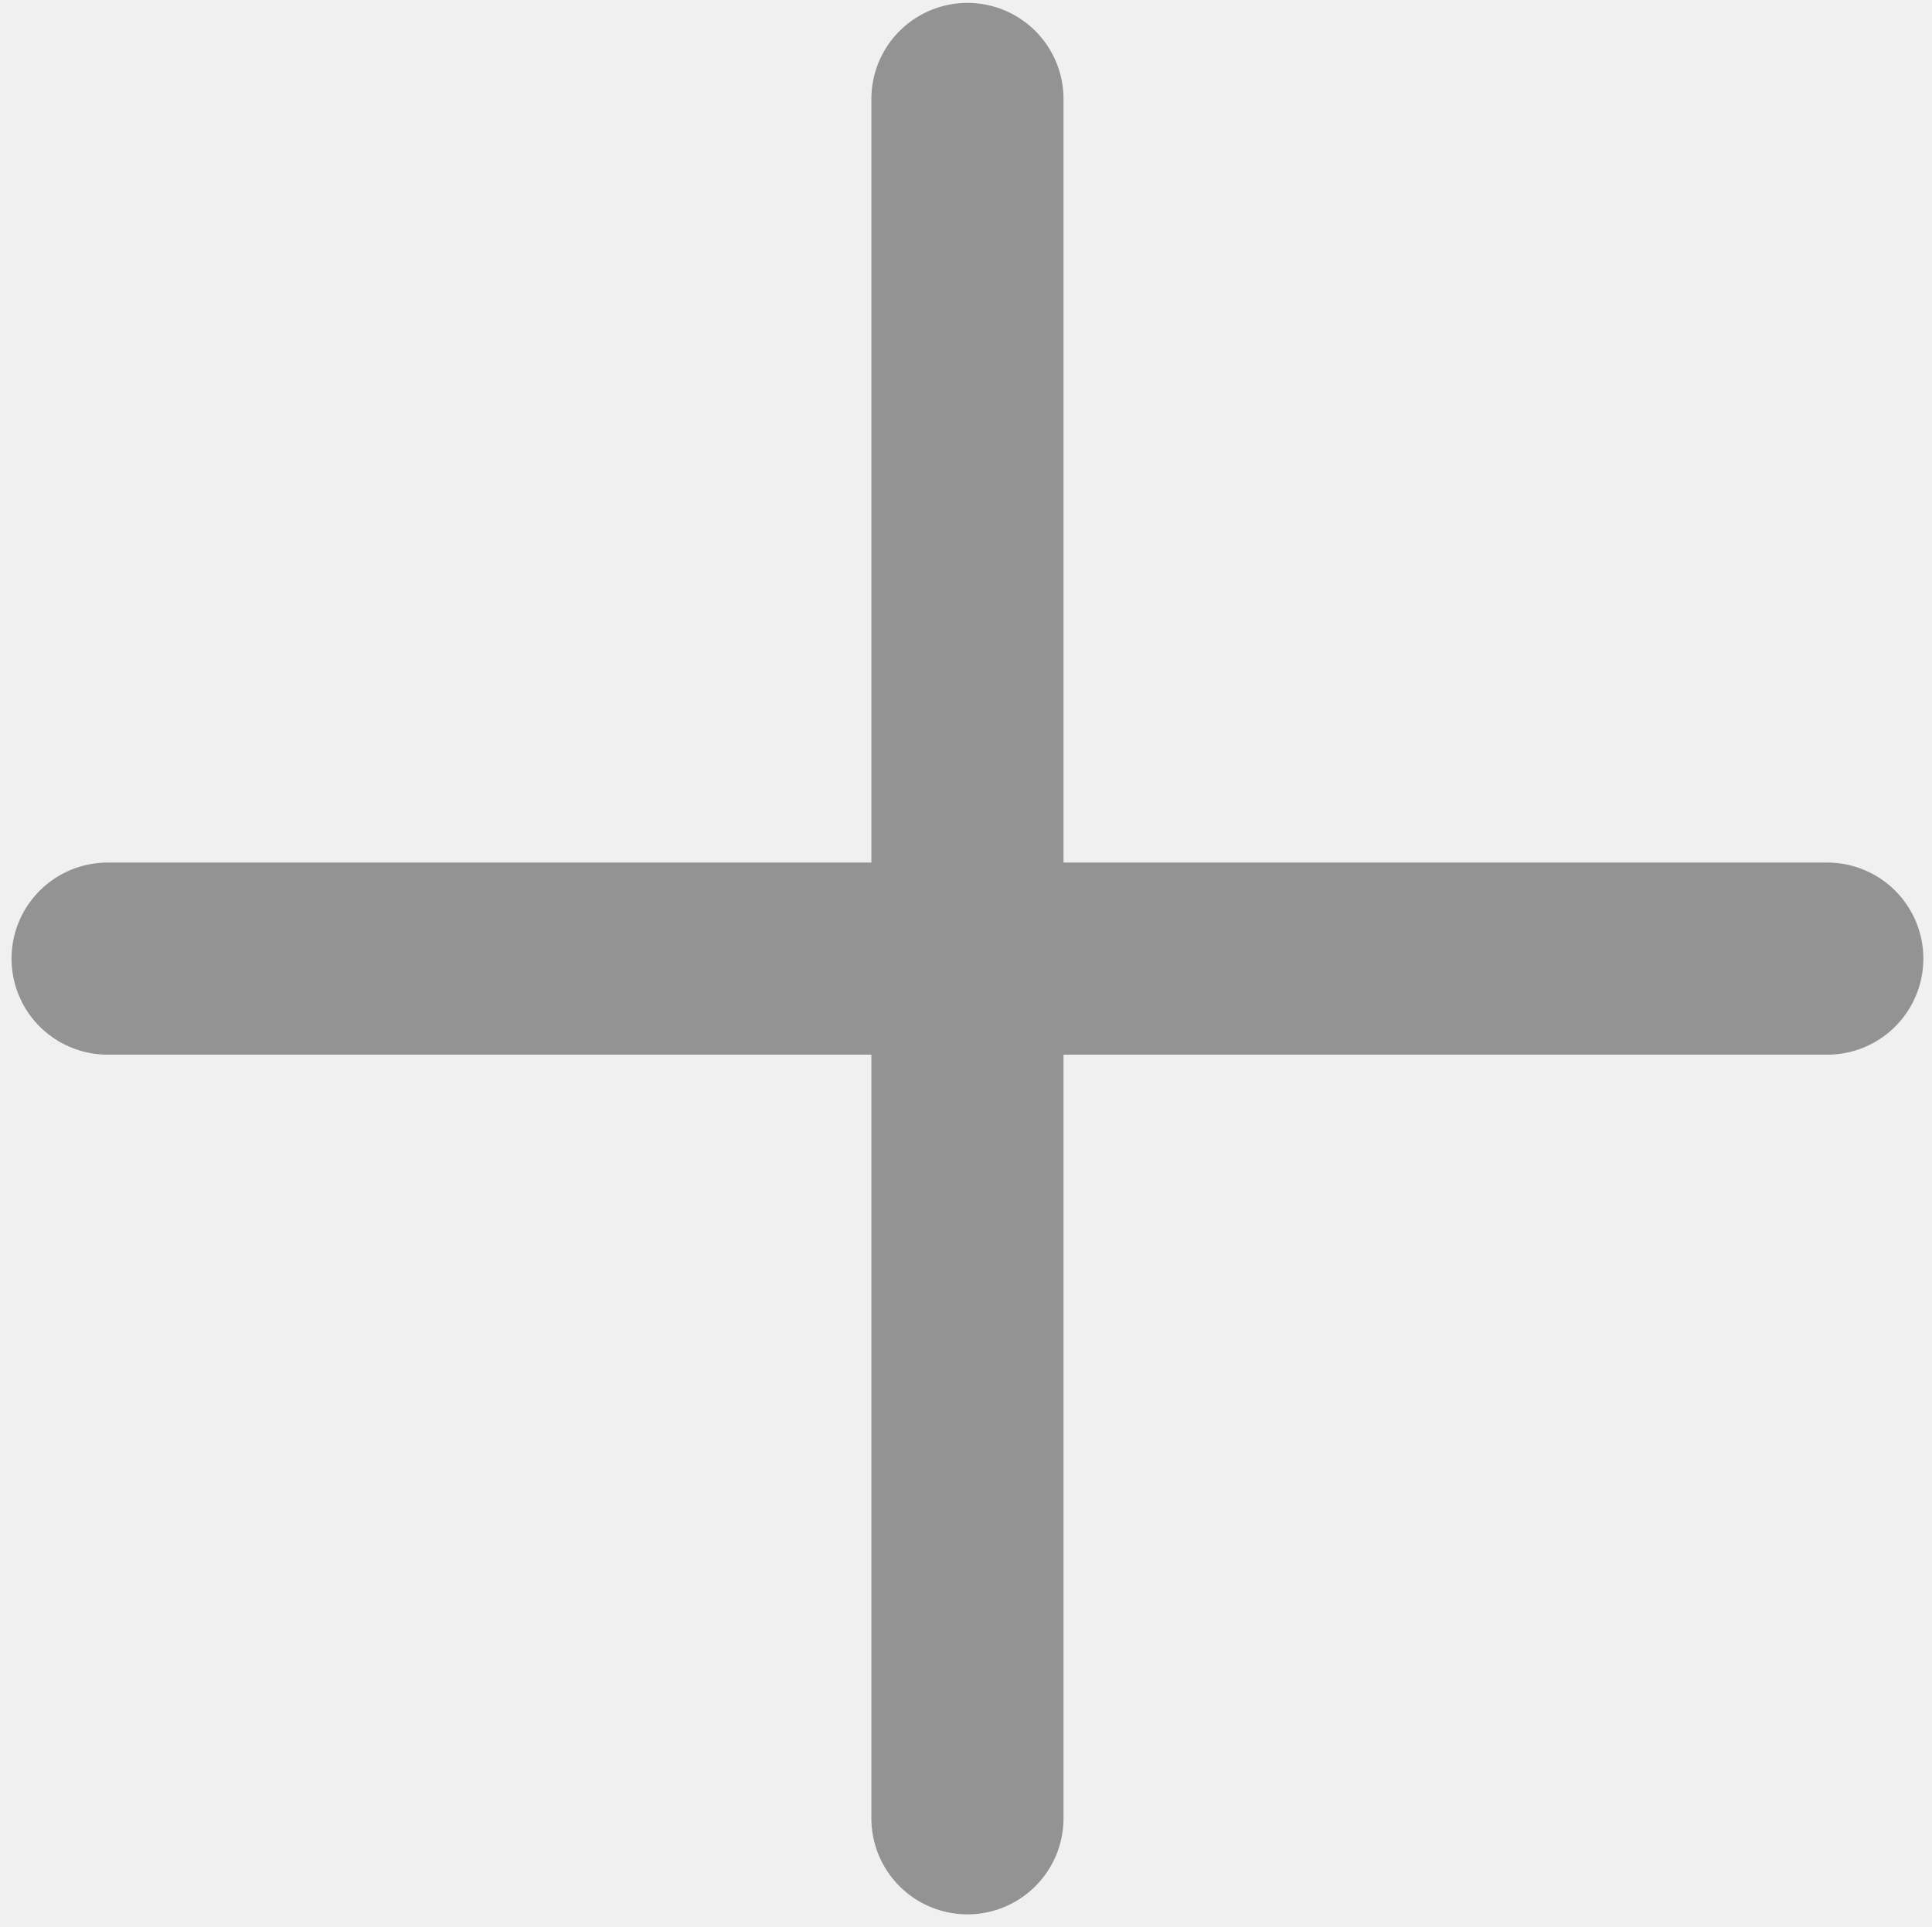
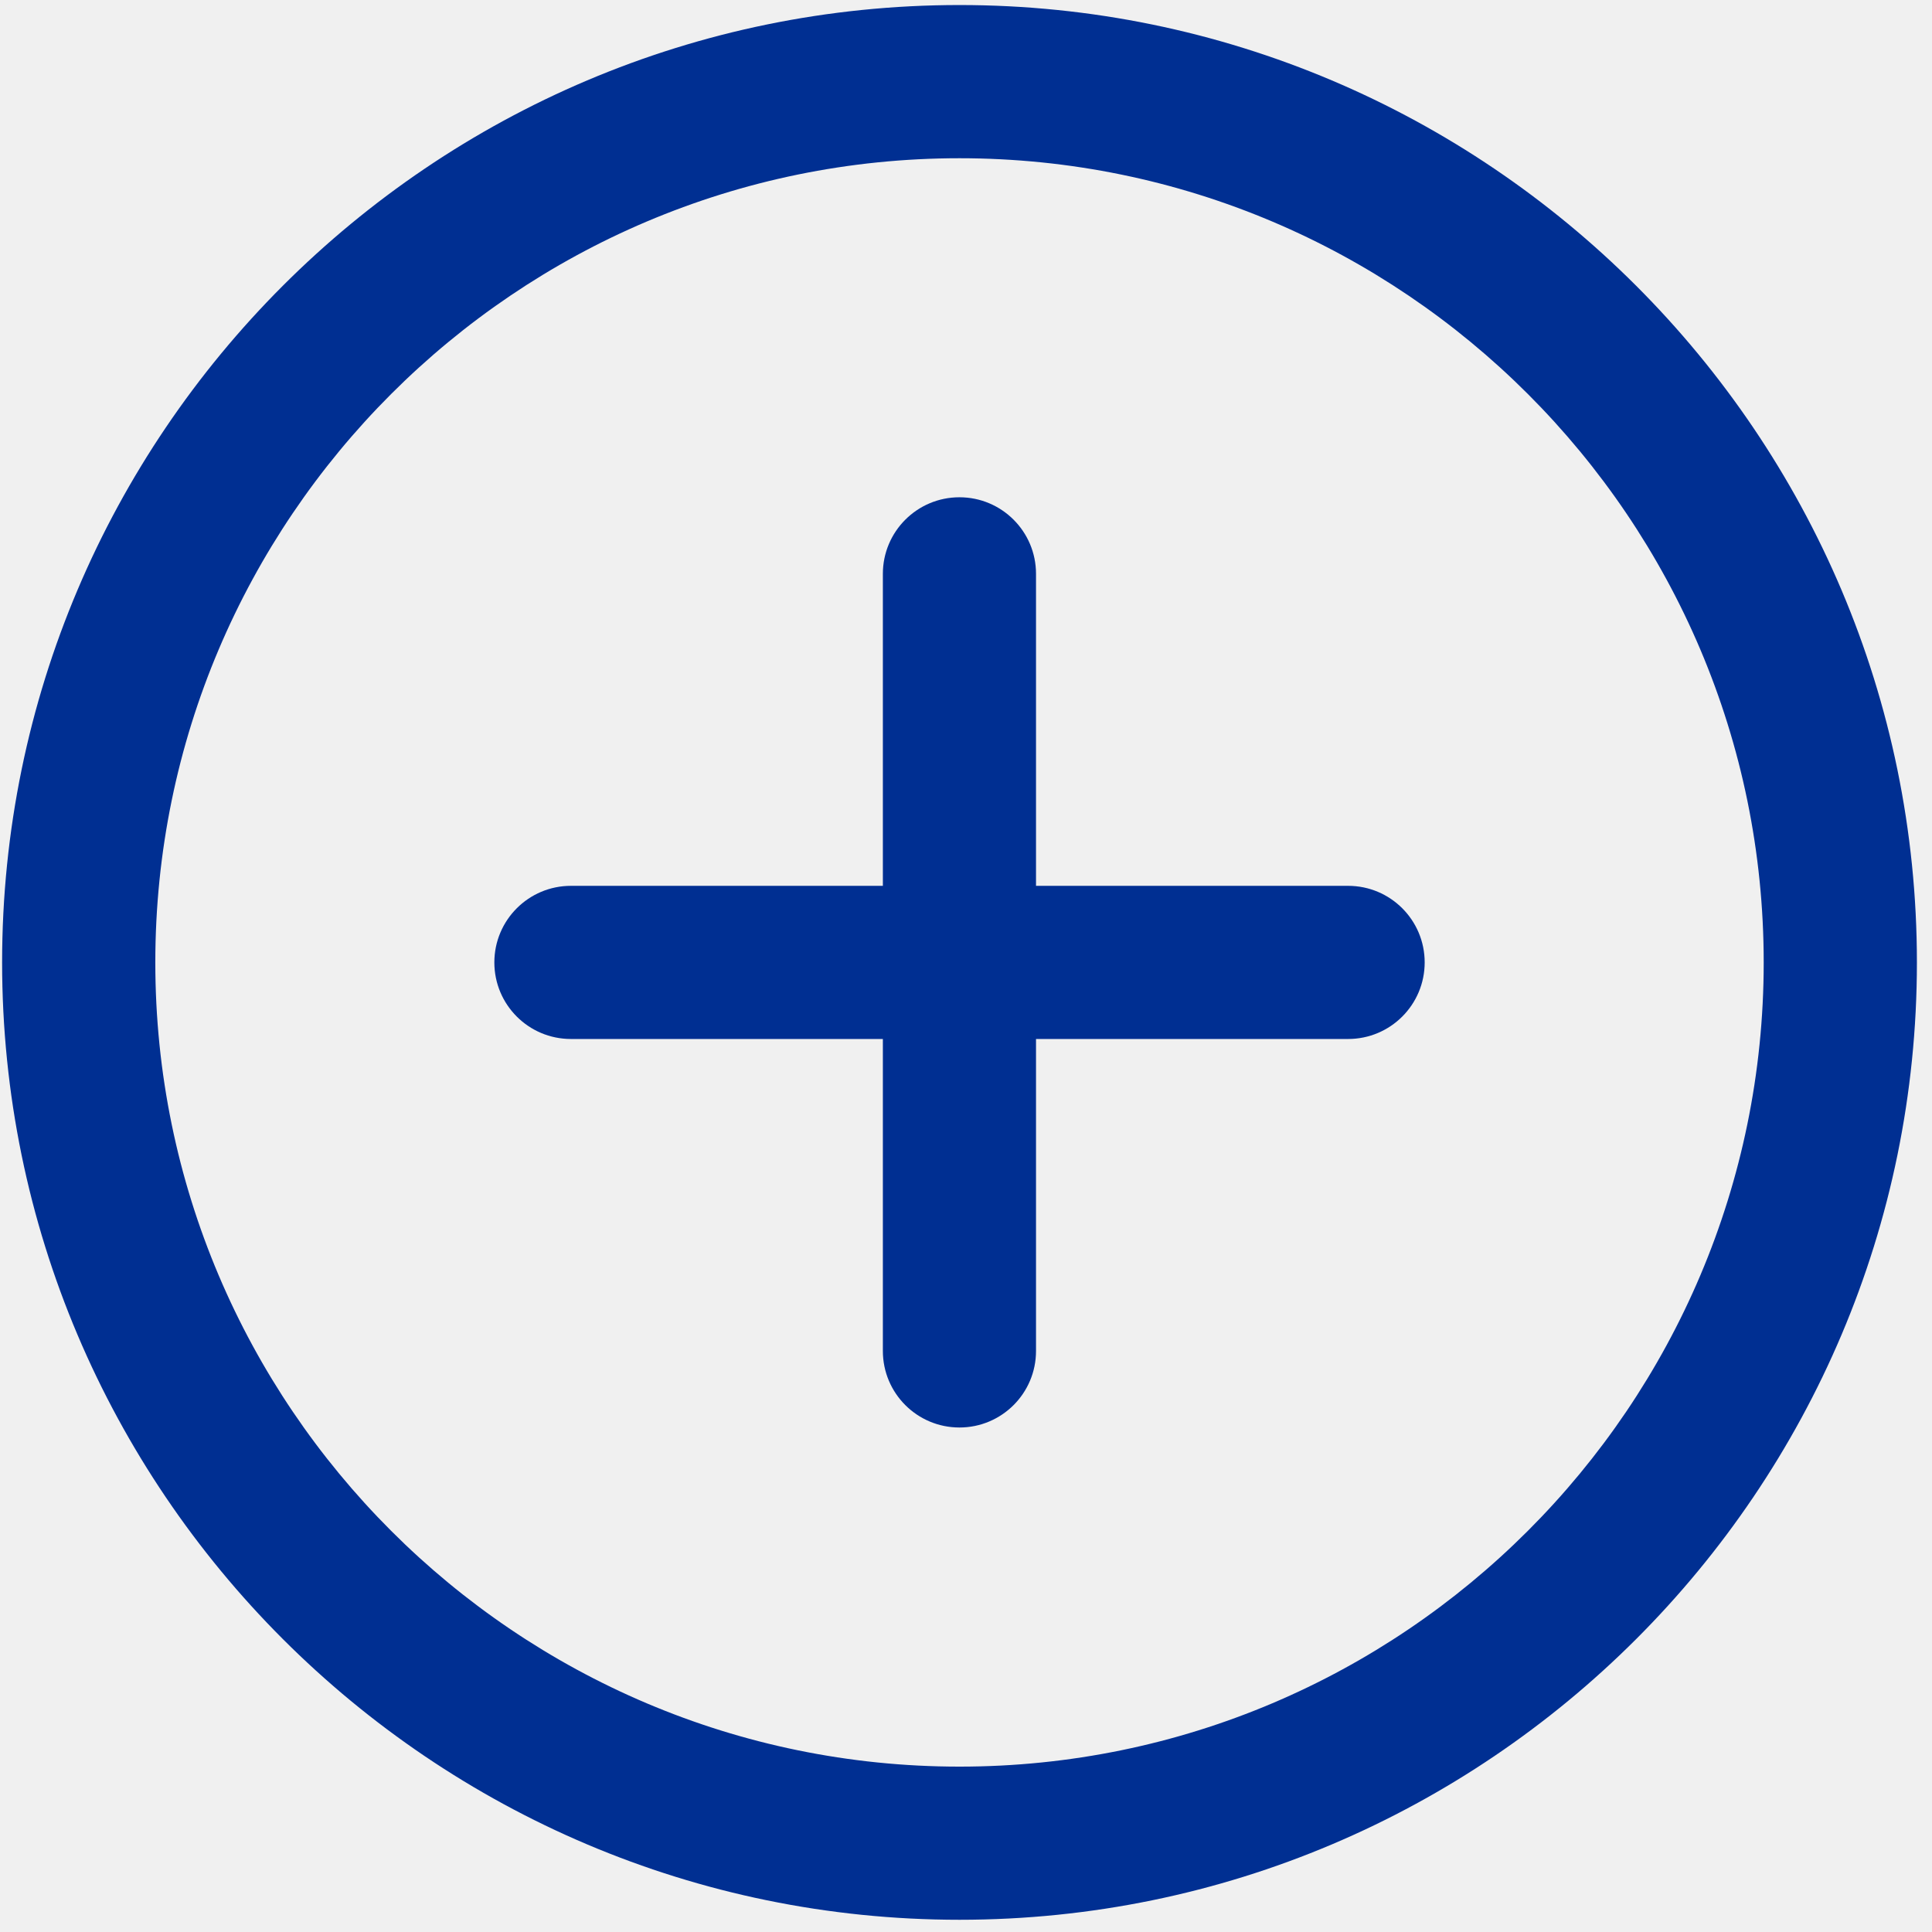
- <svg xmlns="http://www.w3.org/2000/svg" id="_레이어_1" data-name="레이어 1" viewBox="0 0 20.11 20.06">
-   <defs>
-     <style>
-       .cls-1 {
-         fill: none;
-         stroke: #939393;
-         stroke-linecap: round;
-         stroke-width: 2px;
-       }
-     </style>
-   </defs>
-   <g id="_그룹_596" data-name="그룹 596">
-     <g id="_그룹_595" data-name="그룹 595">
-       <path id="_패스_138" data-name="패스 138" class="cls-1" d="m1.12,9.98h17.9" />
-       <path id="_패스_140" data-name="패스 140" class="cls-1" d="m10.07,1.03v17.9" />
+ <svg xmlns="http://www.w3.org/2000/svg" version="1.1" id="레이어_1" x="0px" y="0px" viewBox="0 0 384 384" style="enable-background:new 0 0 384 384;" xml:space="preserve">
+   <style type="text/css">
+ 	.st0{fill:#003091;}
+ 	.st1{fill:#003197;}
+ 	.st2{fill:#313131;}
+ 	.st3{clip-path:url(#SVGID_00000139283557418582312750000001789614435776511626_);}
+ 	.st4{fill:#5979BB;}
+ 	.st5{fill:#707070;}
+ 	.st6{fill:#EBC0D0;}
+ 	.st7{fill:#FFFFFF;}
+ 	.st8{fill:#C0D6EB;}
+ 	.st9{fill:#002F92;}
+ 	.st10{fill:#C6C6C6;}
+ 	.st11{clip-path:url(#SVGID_00000131327845431602879750000004000214011088738176_);}
+ 	.st12{clip-path:url(#SVGID_00000072273312057803844390000004646904321666971059_);}
+ 	.st13{clip-path:url(#SVGID_00000159466750127952642400000008728033621698766727_);}
+ </style>
+   <g id="그룹_341" transform="translate(-8 -760)">
+     <g id="패스_331">
+       <path class="st9" d="M198.71,1141.57c-104.93,0-190.29-85.36-190.29-190.29S93.79,761,198.71,761S389,846.36,389,951.29    S303.64,1141.57,198.71,1141.57z M198.71,791.45c-88.13,0-159.84,71.7-159.84,159.84s71.71,159.84,159.84,159.84    s159.84-71.7,159.84-159.84S286.85,791.45,198.71,791.45z" />
+     </g>
+     <g id="그룹_152_00000021826976606689084600000006677661388009211583_" transform="translate(15.426 767.427)">
+       <g id="패스_138_00000170246337373732539290000017872061858758651572_">
+         <path class="st9" d="M260.52,199.08H106.05c-8.41,0-15.22-6.81-15.22-15.22s6.82-15.22,15.22-15.22h154.47     c8.41,0,15.22,6.81,15.22,15.22S268.93,199.08,260.52,199.08z" />
+       </g>
+       <g id="패스_140_00000062182891059187575620000008662820372468427170_">
+         <path class="st9" d="M183.27,276.3c-8.41,0-15.22-6.81-15.22-15.22V106.63c0-8.41,6.82-15.22,15.22-15.22     c8.41,0,15.22,6.81,15.22,15.22v154.44C198.5,269.49,191.68,276.3,183.27,276.3z" />
+       </g>
    </g>
  </g>
</svg>
